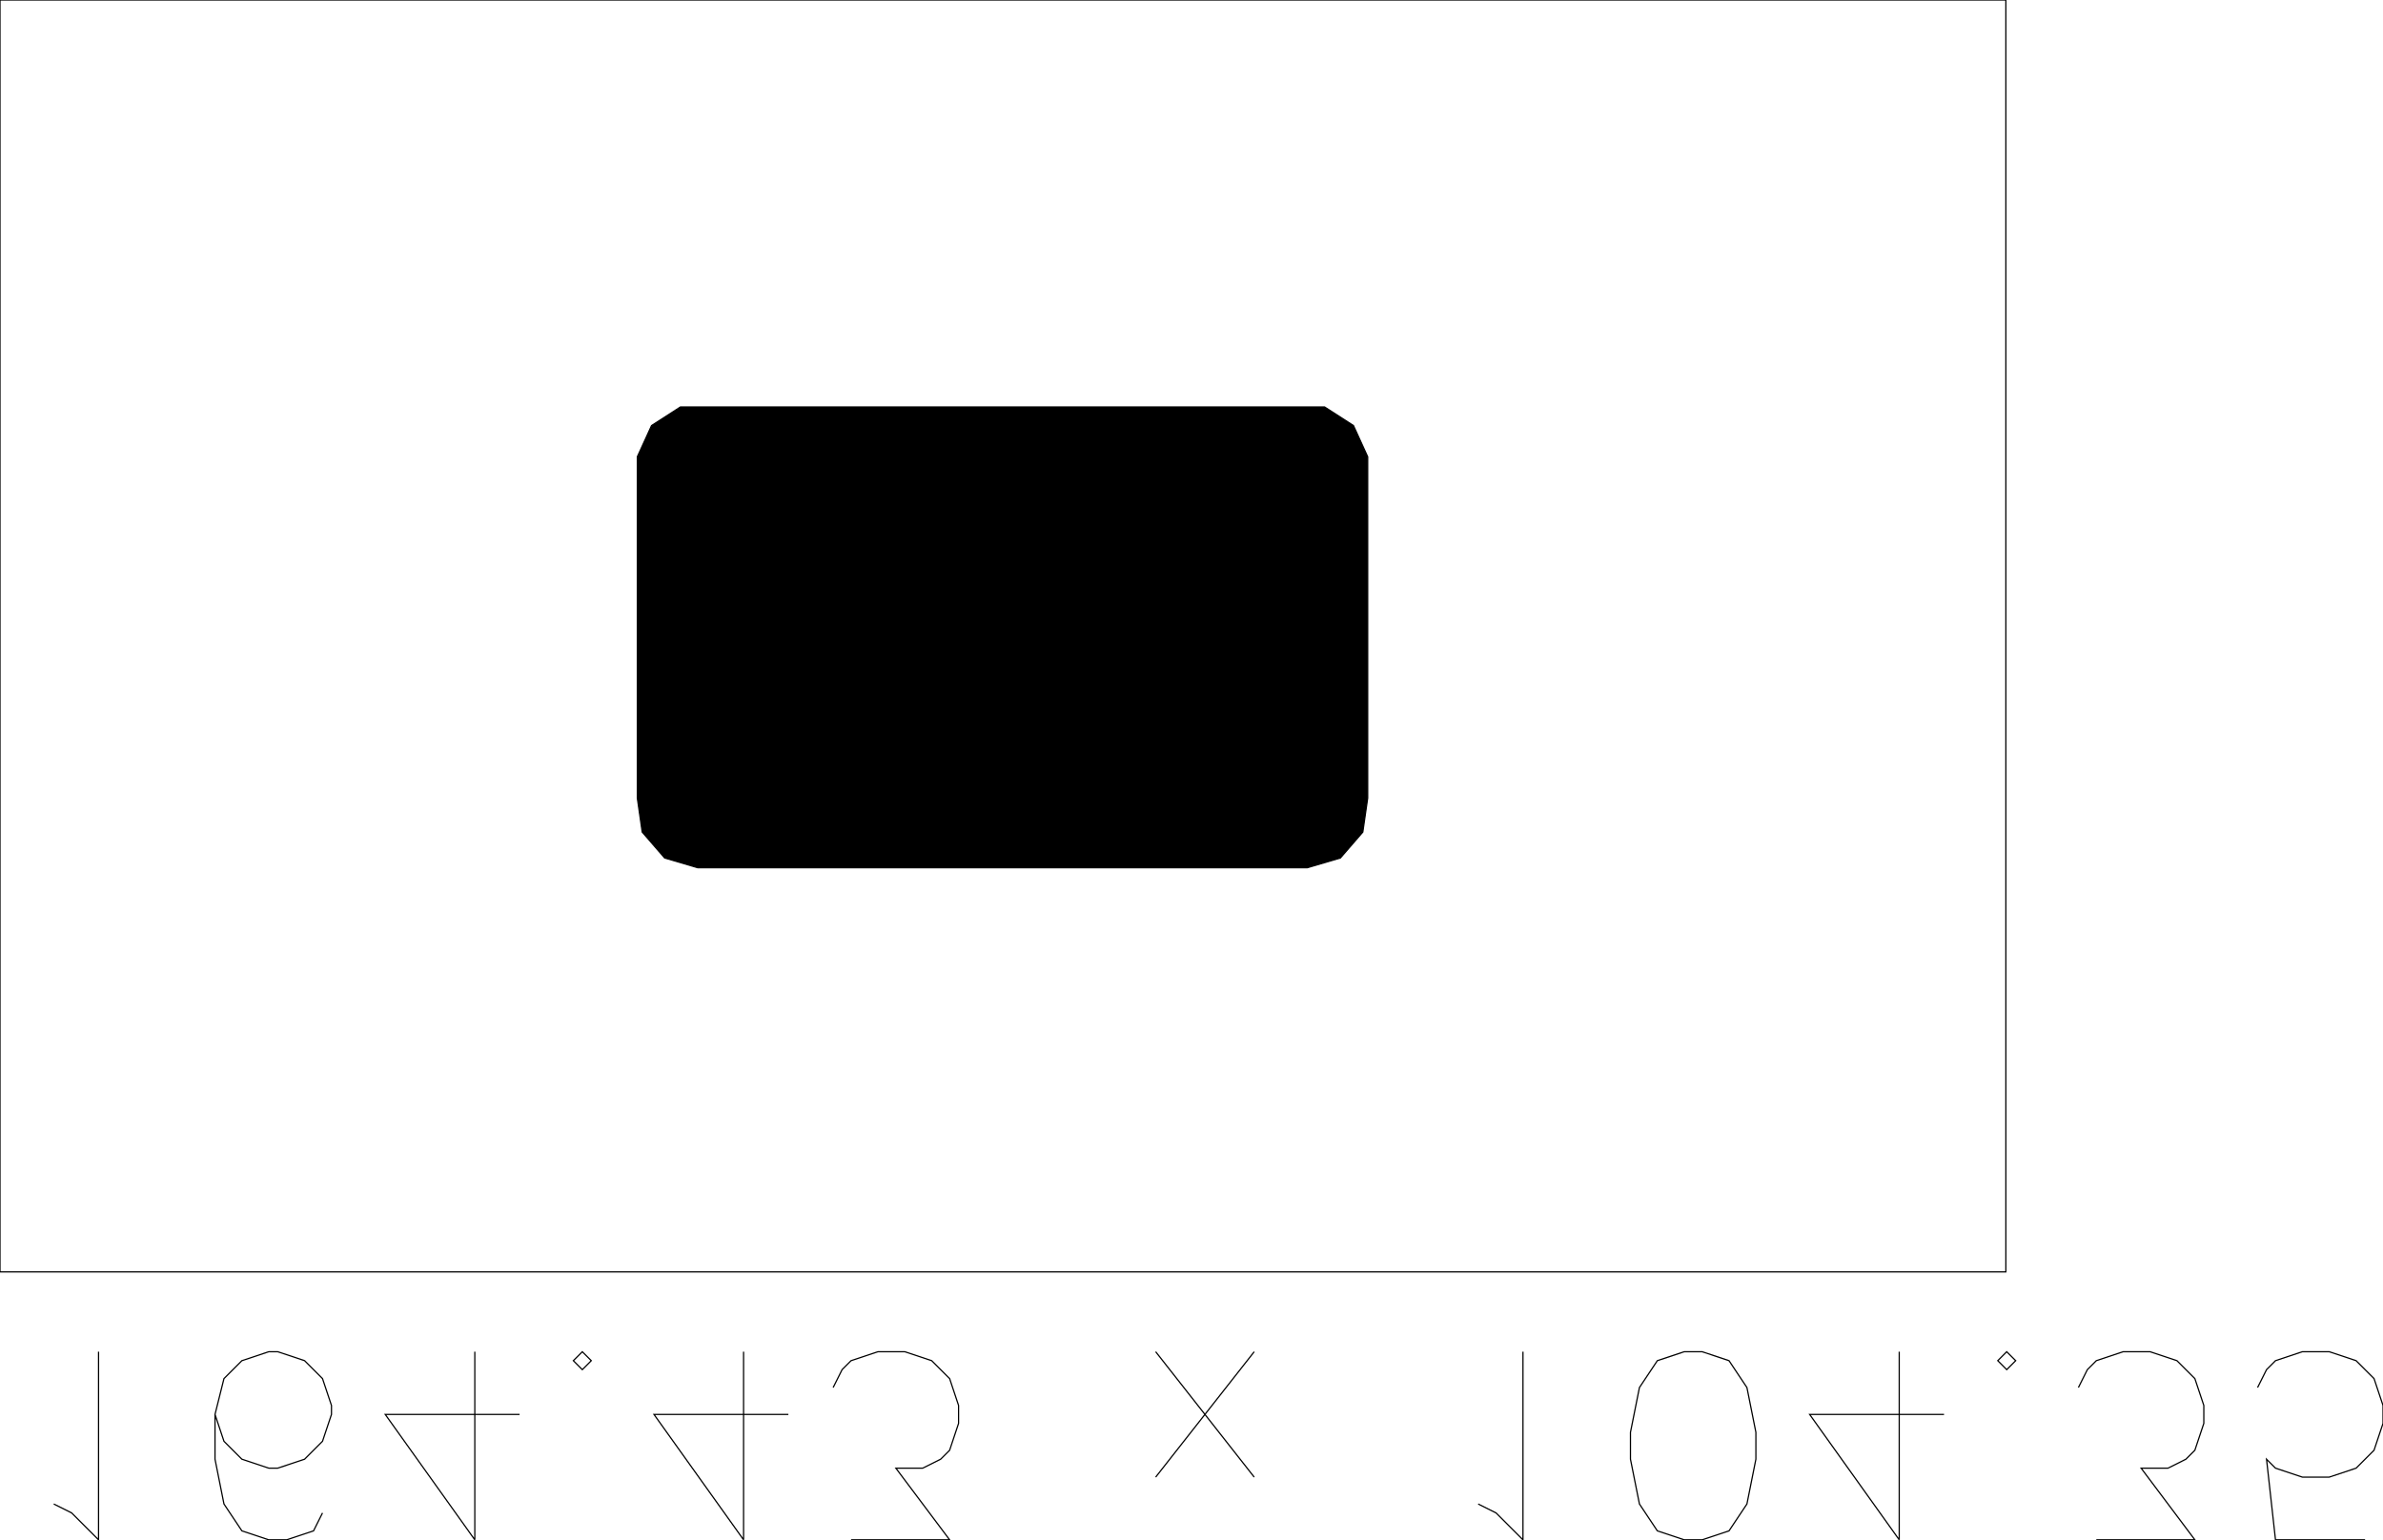
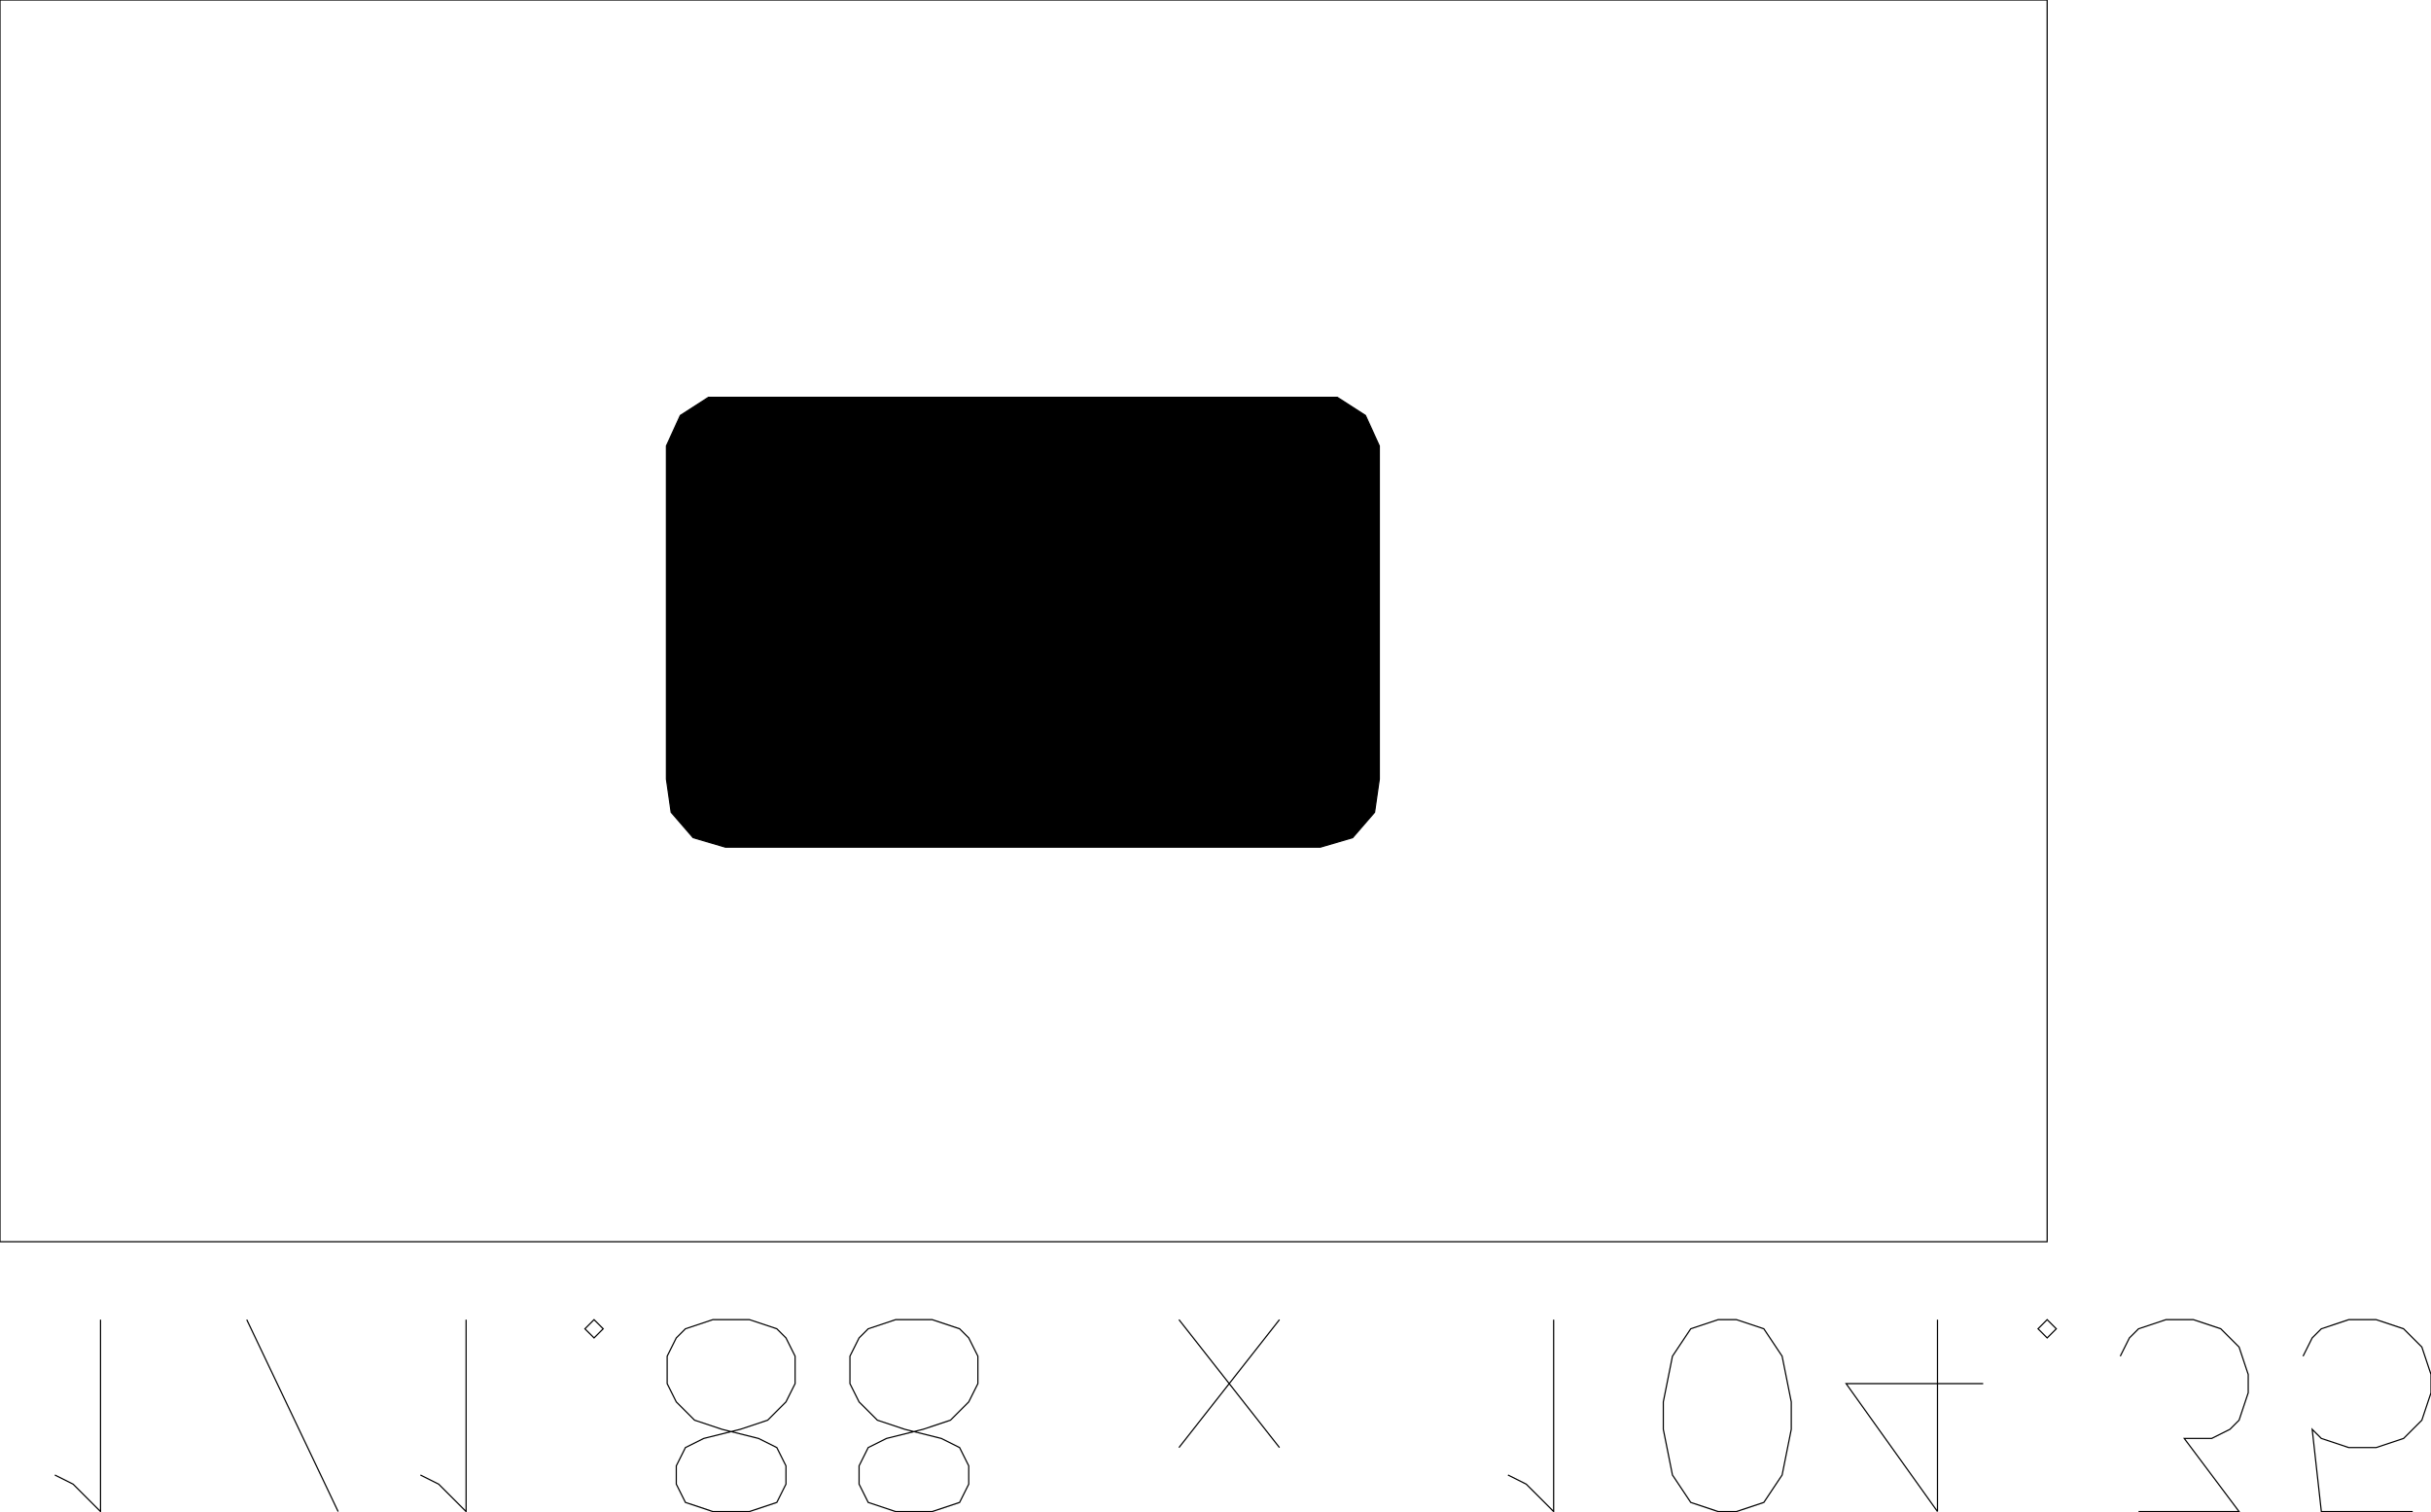
- <svg xmlns="http://www.w3.org/2000/svg" baseProfile="tiny" height="126.31mm" width="195.429mm" viewBox="-0 21.952 195.429 126.31" version="1.1" stroke="black" stroke-width=".1" fill="none">
-   <path fill="#000000" stroke="#000000" d="M52.267 59.42 L53.435 56.859 L55.803 55.334 L108.629 55.334 L110.997 56.859 L112.165 59.42 L112.165 87.42 L111.765 90.206 L109.923 92.334 L107.216 93.13 L57.216 93.13 L54.509 92.334 L52.667 90.206 L52.267 87.42 z" />
-   <path stroke="#000000" d="M 0 21.952 L 164.5 21.952 L 164.5 126.285 L 0 126.285 z" />
-   <path stroke="#000000" d="M 4.408 145.323 L 5.878 146.058 L 8.082 148.262 L 8.082 132.833" />
-   <path stroke="#000000" d="M 26.449 146.058 L 25.714 147.527 L 23.51 148.262 L 22.041 148.262 L 19.837 147.527 L 18.367 145.323 L 17.633 141.649 L 17.633 137.976 L 18.367 135.037 L 19.837 133.568 L 22.041 132.833 L 22.776 132.833 L 24.98 133.568 L 26.449 135.037 L 27.184 137.241 L 27.184 137.976 L 26.449 140.18 L 24.98 141.649 L 22.776 142.384 L 22.041 142.384 L 19.837 141.649 L 18.367 140.18 L 17.633 137.976" />
-   <path stroke="#000000" d="M 38.939 148.262 L 31.592 137.976 L 42.612 137.976 M 38.939 148.262 L 38.939 132.833" />
-   <path stroke="#000000" d="M 47.755 134.303 L 47.02 133.568 L 47.755 132.833 L 48.49 133.568 z" />
-   <path stroke="#000000" d="M 60.98 148.262 L 53.633 137.976 L 64.653 137.976 M 60.98 148.262 L 60.98 132.833" />
-   <path stroke="#000000" d="M 69.796 148.262 L 77.878 148.262 L 73.469 142.384 L 75.673 142.384 L 77.143 141.649 L 77.878 140.915 L 78.612 138.711 L 78.612 137.241 L 77.878 135.037 L 76.408 133.568 L 74.204 132.833 L 72 132.833 L 69.796 133.568 L 69.061 134.303 L 68.327 135.772" />
+ <svg xmlns="http://www.w3.org/2000/svg" baseProfile="tiny" height="127.006mm" width="204.25mm" viewBox="-0 22.649 204.25 127.006" version="1.1" stroke="black" stroke-width=".1" fill="none">
+   <path fill="#000000" stroke="#000000" d="M55.992 60.117 L57.16 57.556 L59.528 56.031 L112.354 56.031 L114.722 57.556 L115.89 60.117 L115.89 88.117 L115.49 90.903 L113.648 93.031 L110.941 93.828 L60.941 93.828 L58.234 93.031 L56.392 90.903 L55.992 88.117 z" />
+   <path stroke="#000000" d="M 0 22.649 L 172 22.649 L 172 126.982 L 0 126.982 z" />
+   <path stroke="#000000" d="M 4.607 146.584 L 6.143 147.352 L 8.446 149.655 L 8.446 133.53" />
+   <path stroke="#000000" d="M 28.411 149.655 L 20.732 133.53 M 17.661 149.655 z" />
+   <path stroke="#000000" d="M 35.321 146.584 L 36.857 147.352 L 39.161 149.655 L 39.161 133.53" />
+   <path stroke="#000000" d="M 49.911 135.066 L 49.143 134.298 L 49.911 133.53 L 50.679 134.298 z" />
+   <path stroke="#000000" d="M 59.893 149.655 L 57.589 148.887 L 56.821 147.352 L 56.821 145.816 L 57.589 144.28 L 59.125 143.512 L 62.196 142.745 L 64.5 141.977 L 66.036 140.441 L 66.804 138.905 L 66.804 136.602 L 66.036 135.066 L 65.268 134.298 L 62.964 133.53 L 59.893 133.53 L 57.589 134.298 L 56.821 135.066 L 56.054 136.602 L 56.054 138.905 L 56.821 140.441 L 58.357 141.977 L 60.661 142.745 L 63.732 143.512 L 65.268 144.28 L 66.036 145.816 L 66.036 147.352 L 65.268 148.887 L 62.964 149.655 z" />
+   <path stroke="#000000" d="M 75.25 149.655 L 72.946 148.887 L 72.179 147.352 L 72.179 145.816 L 72.946 144.28 L 74.482 143.512 L 77.554 142.745 L 79.857 141.977 L 81.393 140.441 L 82.161 138.905 L 82.161 136.602 L 81.393 135.066 L 80.625 134.298 L 78.321 133.53 L 75.25 133.53 L 72.946 134.298 L 72.179 135.066 L 71.411 136.602 L 71.411 138.905 L 72.179 140.441 L 73.714 141.977 L 76.018 142.745 L 79.089 143.512 L 80.625 144.28 L 81.393 145.816 L 81.393 147.352 L 80.625 148.887 L 78.321 149.655 z" />
  <path stroke="#000000" d="" />
-   <path stroke="#000000" d="M 94.776 143.119 L 102.857 132.833 M 102.857 143.119 L 94.776 132.833" />
+   <path stroke="#000000" d="M 99.054 144.28 L 107.5 133.53 M 107.5 144.28 L 99.054 133.53" />
  <path stroke="#000000" d="" />
-   <path stroke="#000000" d="M 121.224 145.323 L 122.694 146.058 L 124.898 148.262 L 124.898 132.833" />
-   <path stroke="#000000" d="M 138.122 148.262 L 135.918 147.527 L 134.449 145.323 L 133.714 141.649 L 133.714 139.445 L 134.449 135.772 L 135.918 133.568 L 138.122 132.833 L 139.592 132.833 L 141.796 133.568 L 143.265 135.772 L 144 139.445 L 144 141.649 L 143.265 145.323 L 141.796 147.527 L 139.592 148.262 z" />
-   <path stroke="#000000" d="M 155.755 148.262 L 148.408 137.976 L 159.429 137.976 M 155.755 148.262 L 155.755 132.833" />
-   <path stroke="#000000" d="M 164.571 134.303 L 163.837 133.568 L 164.571 132.833 L 165.306 133.568 z" />
-   <path stroke="#000000" d="M 171.918 148.262 L 180 148.262 L 175.592 142.384 L 177.796 142.384 L 179.265 141.649 L 180 140.915 L 180.735 138.711 L 180.735 137.241 L 180 135.037 L 178.531 133.568 L 176.327 132.833 L 174.122 132.833 L 171.918 133.568 L 171.184 134.303 L 170.449 135.772" />
-   <path stroke="#000000" d="M 193.959 148.262 L 186.612 148.262 L 185.878 141.649 L 186.612 142.384 L 188.816 143.119 L 191.02 143.119 L 193.224 142.384 L 194.694 140.915 L 195.429 138.711 L 195.429 137.241 L 194.694 135.037 L 193.224 133.568 L 191.02 132.833 L 188.816 132.833 L 186.612 133.568 L 185.878 134.303 L 185.143 135.772" />
+   <path stroke="#000000" d="M 126.696 146.584 L 128.232 147.352 L 130.536 149.655 L 130.536 133.53" />
+   <path stroke="#000000" d="M 144.357 149.655 L 142.054 148.887 L 140.518 146.584 L 139.75 142.745 L 139.75 140.441 L 140.518 136.602 L 142.054 134.298 L 144.357 133.53 L 145.893 133.53 L 148.196 134.298 L 149.732 136.602 L 150.5 140.441 L 150.5 142.745 L 149.732 146.584 L 148.196 148.887 L 145.893 149.655 z" />
+   <path stroke="#000000" d="M 162.786 149.655 L 155.107 138.905 L 166.625 138.905 M 162.786 149.655 L 162.786 133.53" />
+   <path stroke="#000000" d="M 172 135.066 L 171.232 134.298 L 172 133.53 L 172.768 134.298 z" />
+   <path stroke="#000000" d="M 179.679 149.655 L 188.125 149.655 L 183.518 143.512 L 185.821 143.512 L 187.357 142.745 L 188.125 141.977 L 188.893 139.673 L 188.893 138.137 L 188.125 135.834 L 186.589 134.298 L 184.286 133.53 L 181.982 133.53 L 179.679 134.298 L 178.911 135.066 L 178.143 136.602" />
+   <path stroke="#000000" d="M 202.714 149.655 L 195.036 149.655 L 194.268 142.745 L 195.036 143.512 L 197.339 144.28 L 199.643 144.28 L 201.946 143.512 L 203.482 141.977 L 204.25 139.673 L 204.25 138.137 L 203.482 135.834 L 201.946 134.298 L 199.643 133.53 L 197.339 133.53 L 195.036 134.298 L 194.268 135.066 L 193.5 136.602" />
</svg>
